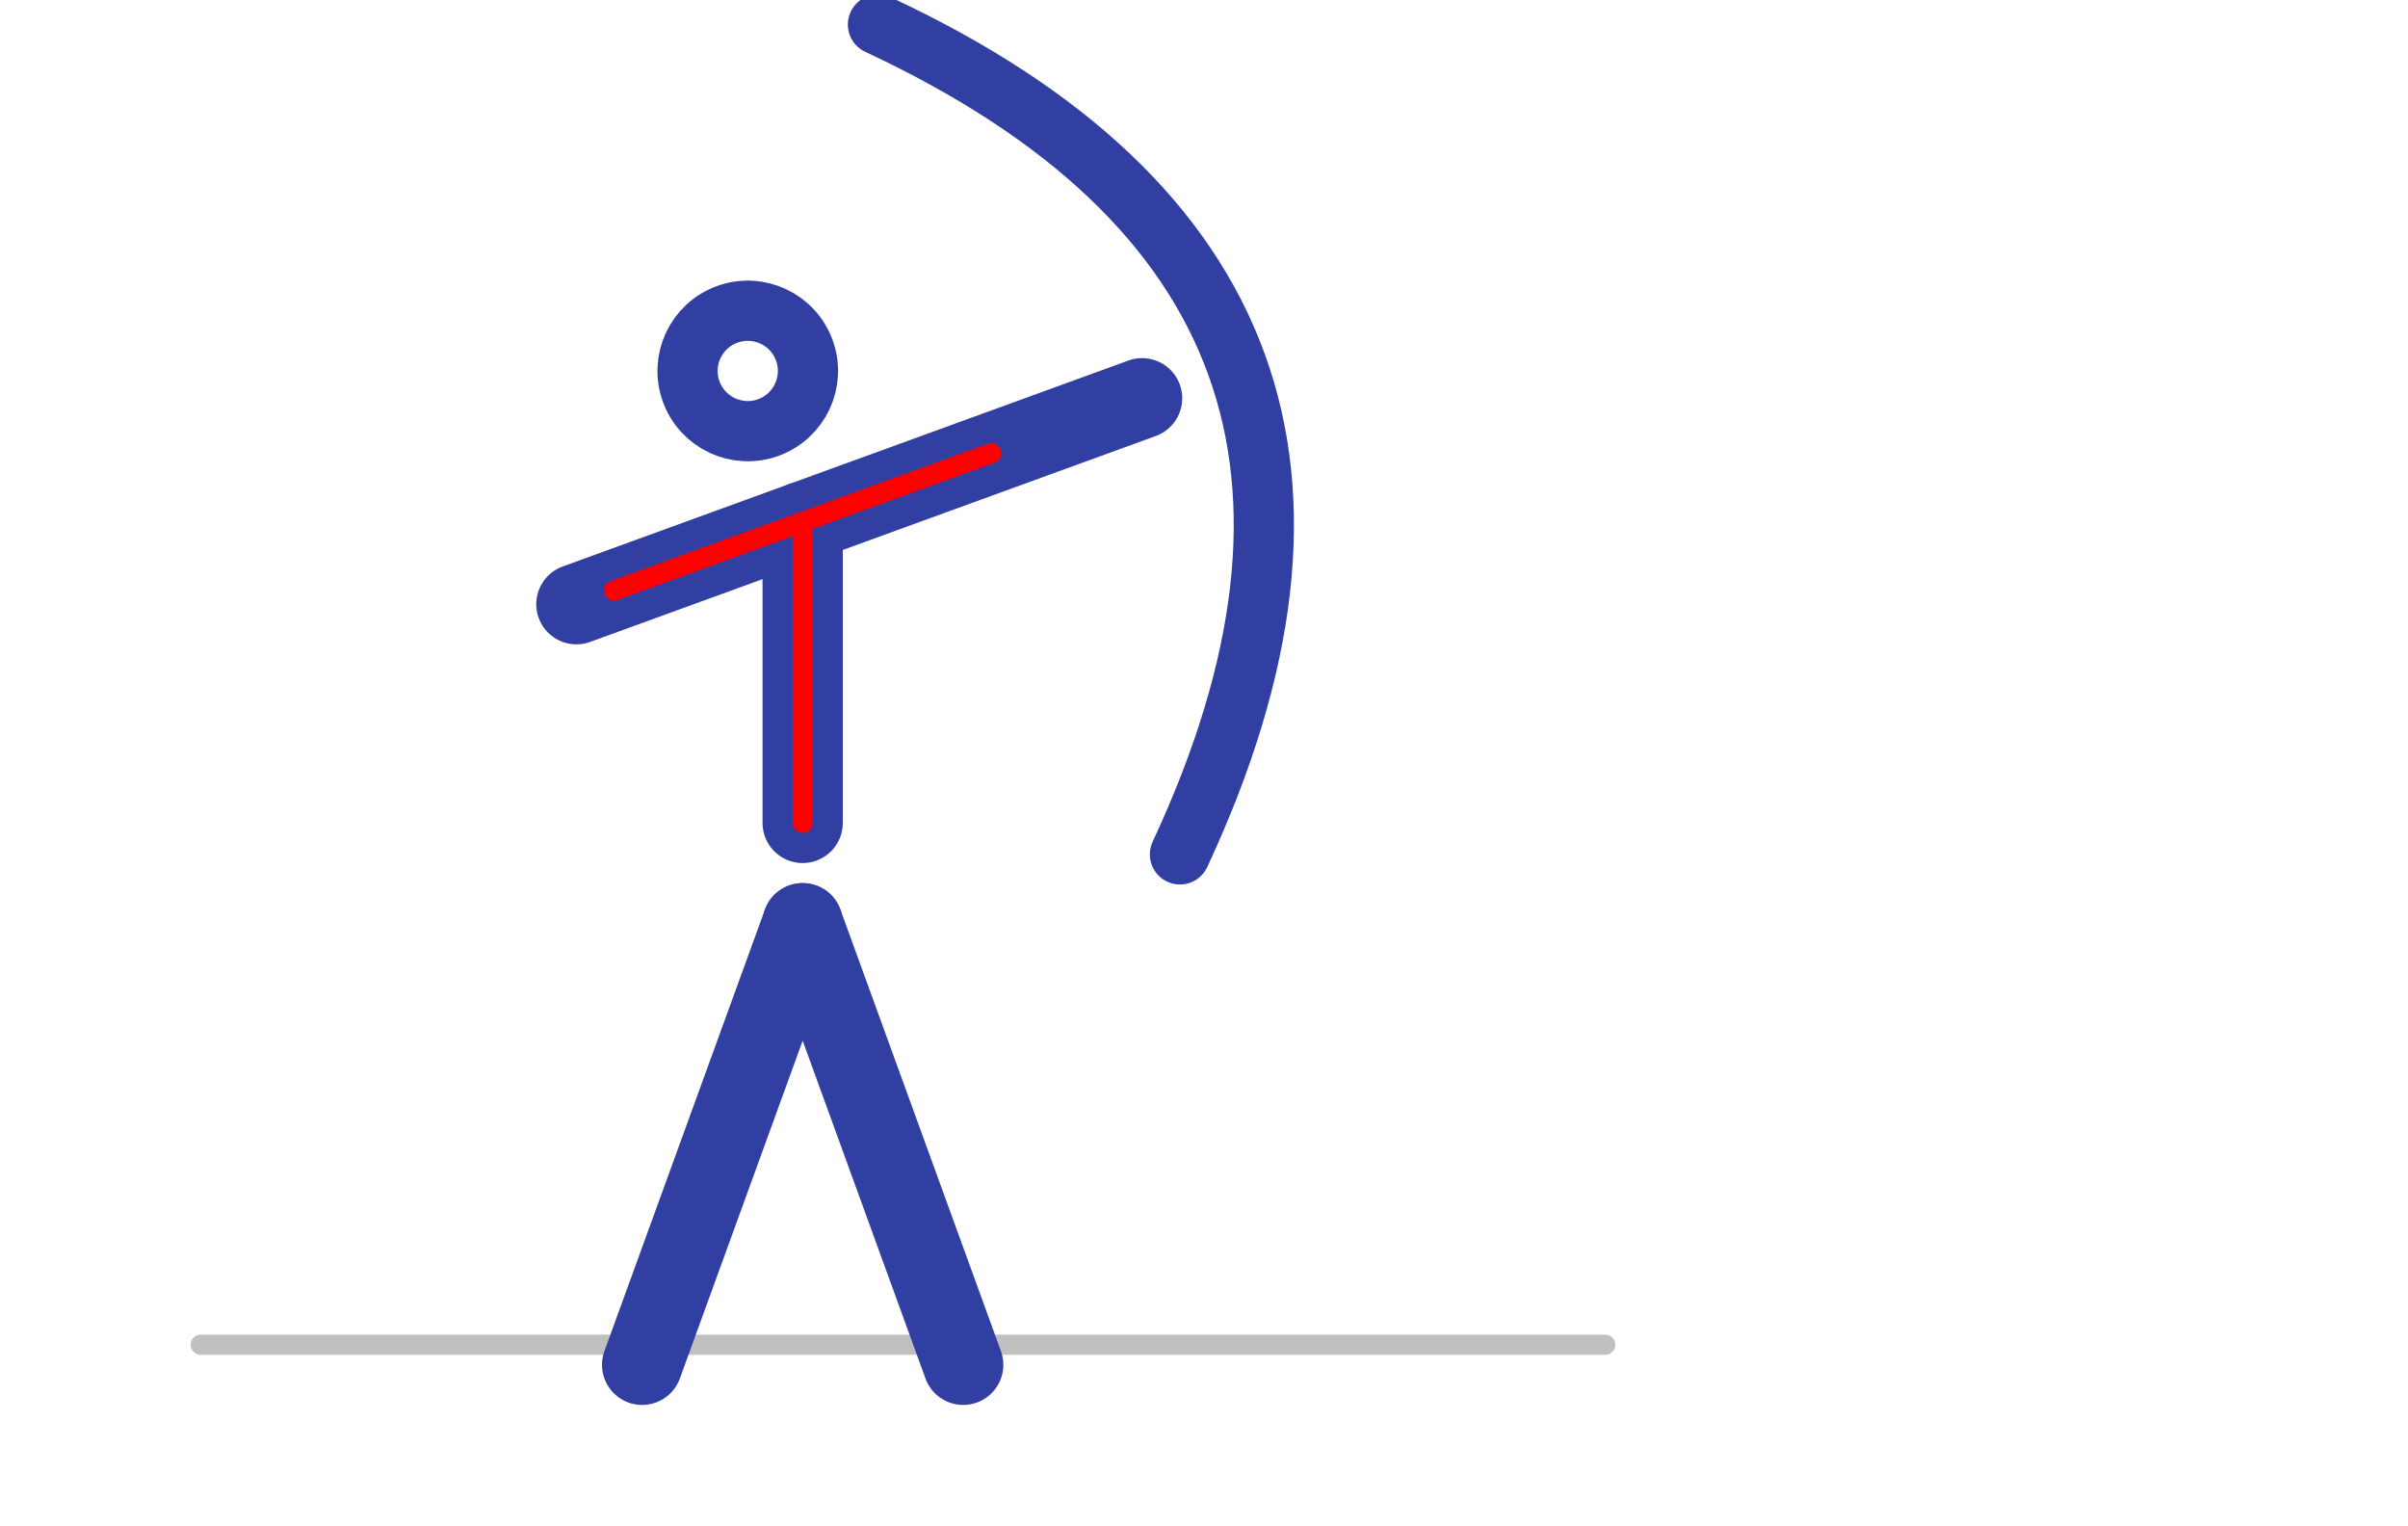
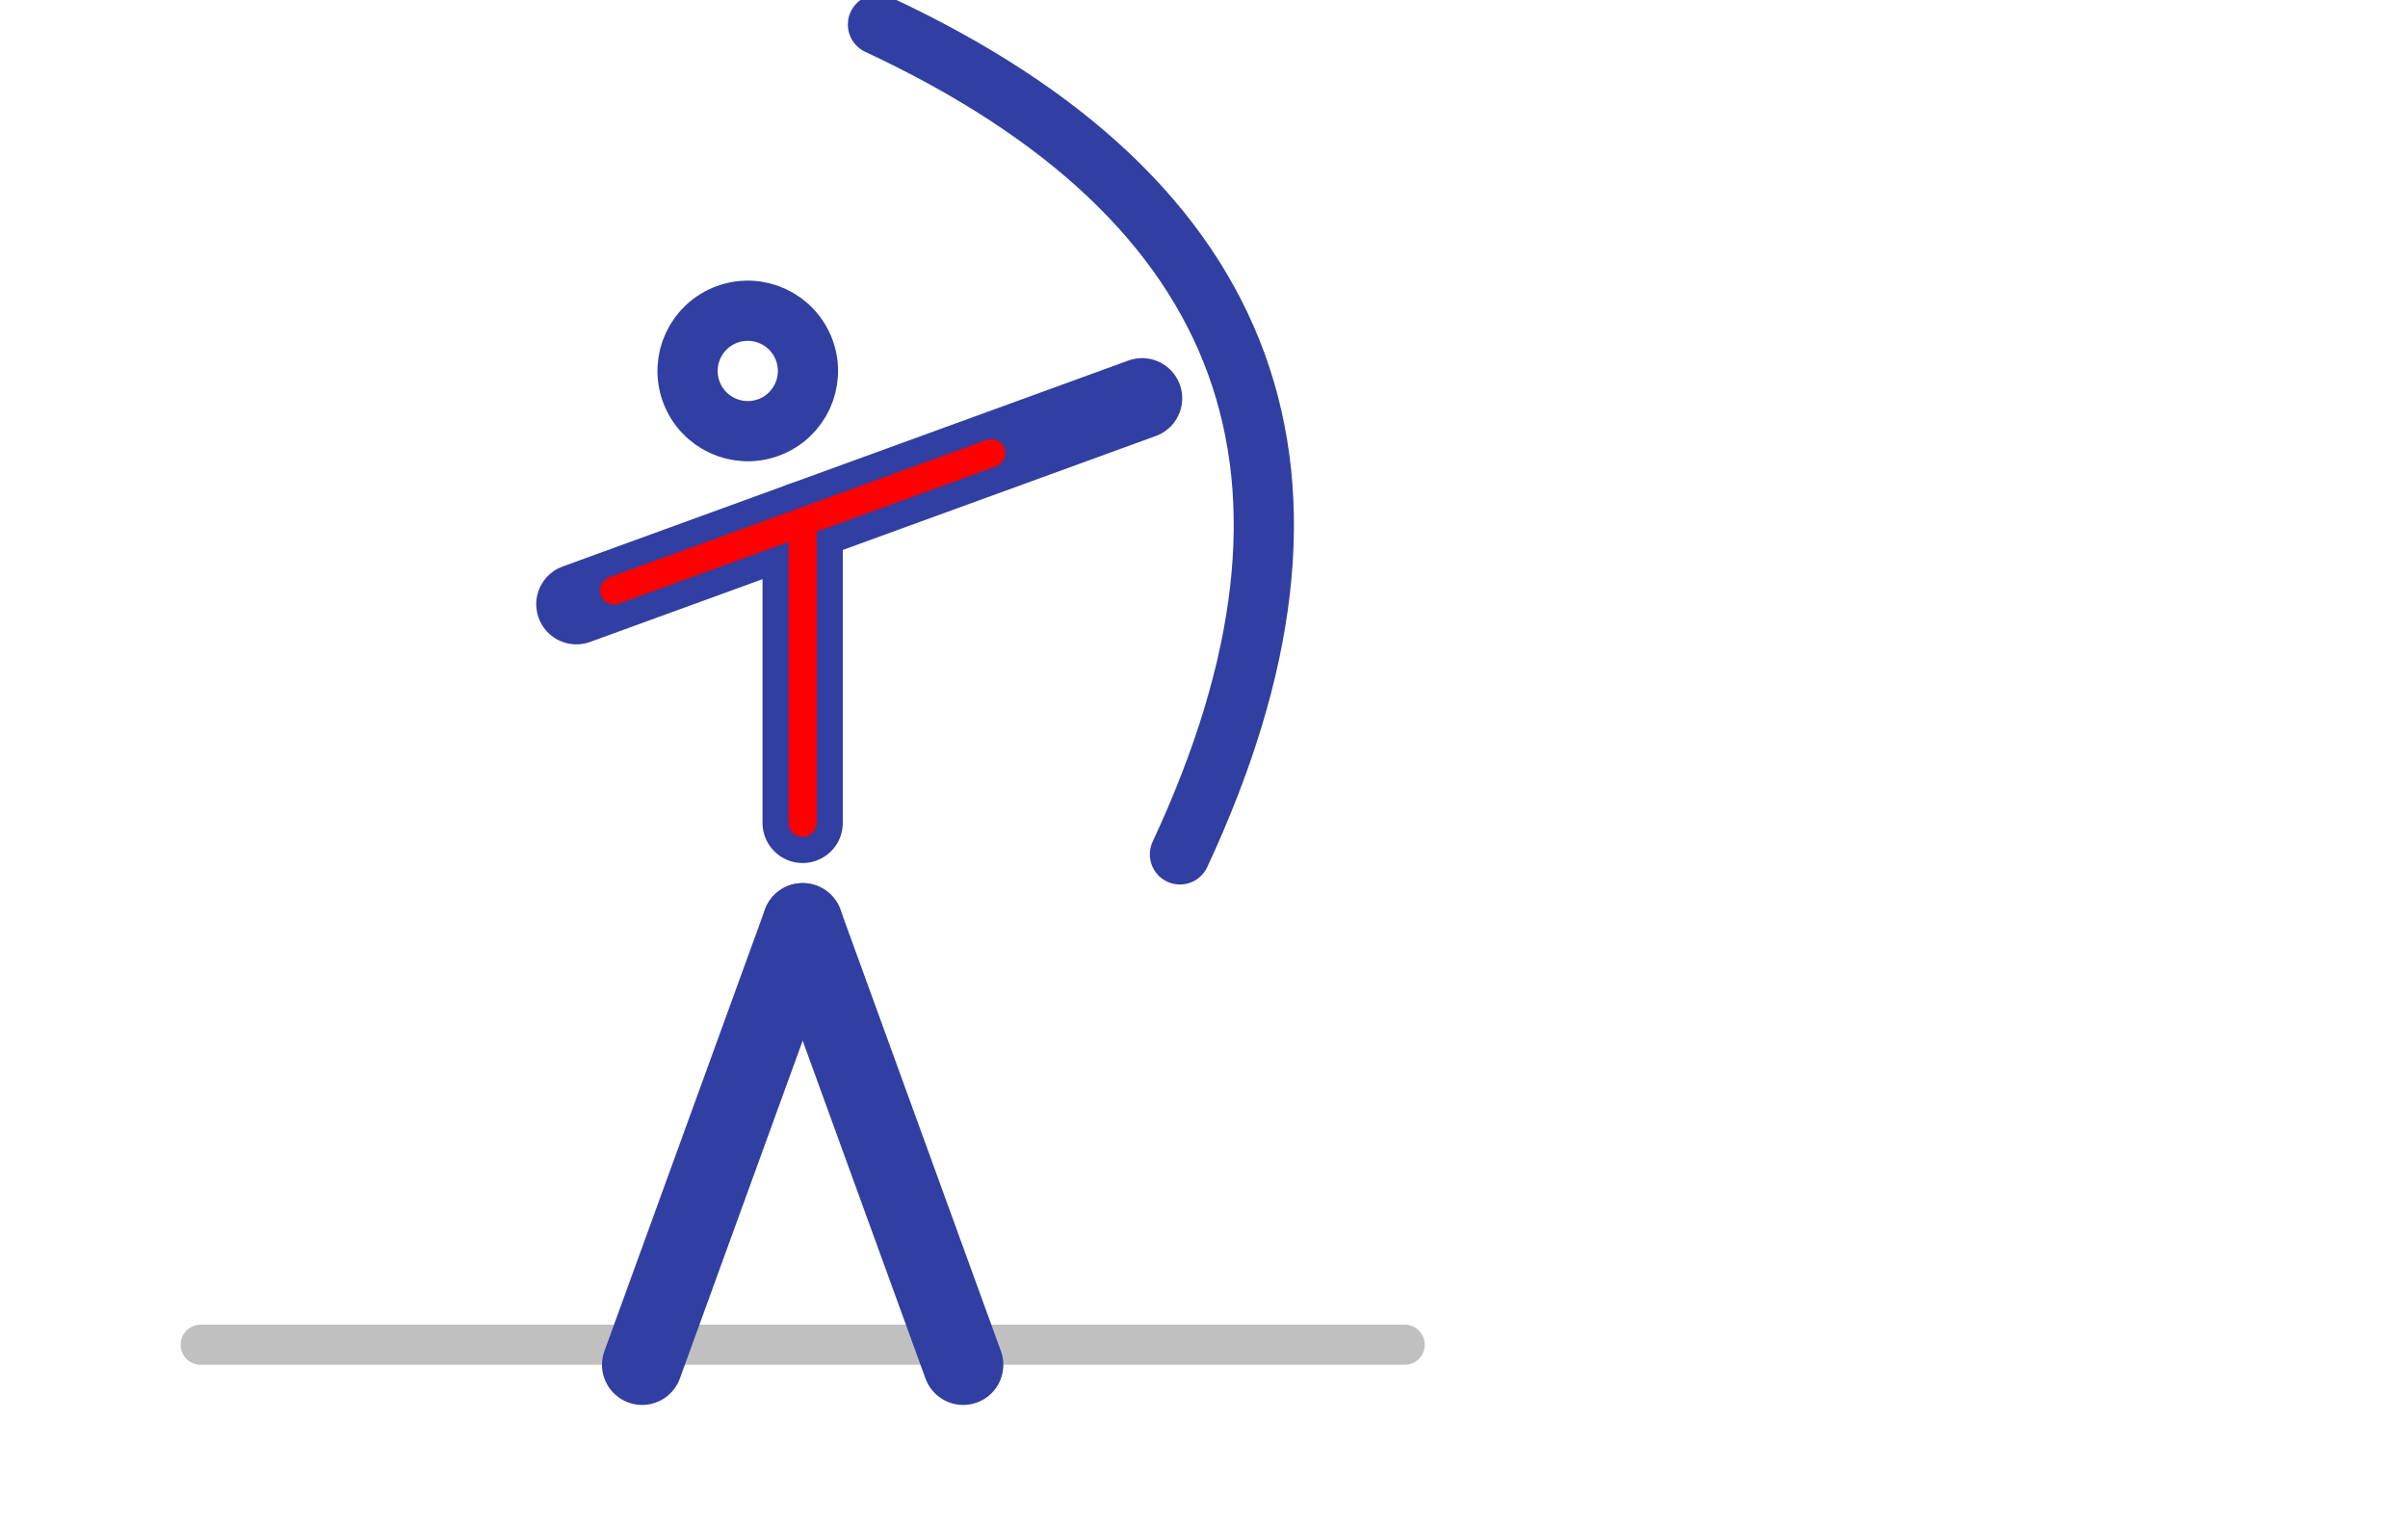
<svg xmlns="http://www.w3.org/2000/svg" viewBox="200 120 600 380">
  <g stroke="#303fa1" stroke-width="20px" fill="none" stroke-linecap="round" stroke-linejoin="round">
    <line x1="400" y1="250" x2="400" y2="325" />
    <g transform="rotate(-20, 400,250)">
      <circle cx="400" cy="210" r="15" stroke-width="15px" />
      <line x1="340" y1="250" x2="490" y2="250" />
-       <line x1="350" y1="250" x2="450" y2="250" stroke="red" stroke-width="5px" />
+       <line x1="350" y1="250" x2="450" y2="250" stroke="red" stroke-width="7px" />
      <path d="M460,140 Q570,250 460,360 " stroke-width="15px" />
    </g>
-     <line x1="400" y1="250" x2="400" y2="325" stroke="red" stroke-width="5px" />
+     <line x1="400" y1="250" x2="400" y2="325" stroke="red" stroke-width="7px" />
    <g transform="rotate(0, 360,455)">
-       <line x1="250" y1="455" x2="600" y2="455" stroke="silver" stroke-width="5px" />
+       <line x1="250" y1="455" x2="550" y2="455" stroke="silver" stroke-width="10px" />
    </g>
    <line x1="400" y1="350" x2="440" y2="460" />
    <line x1="400" y1="350" x2="360" y2="460" />
  </g>
</svg>
